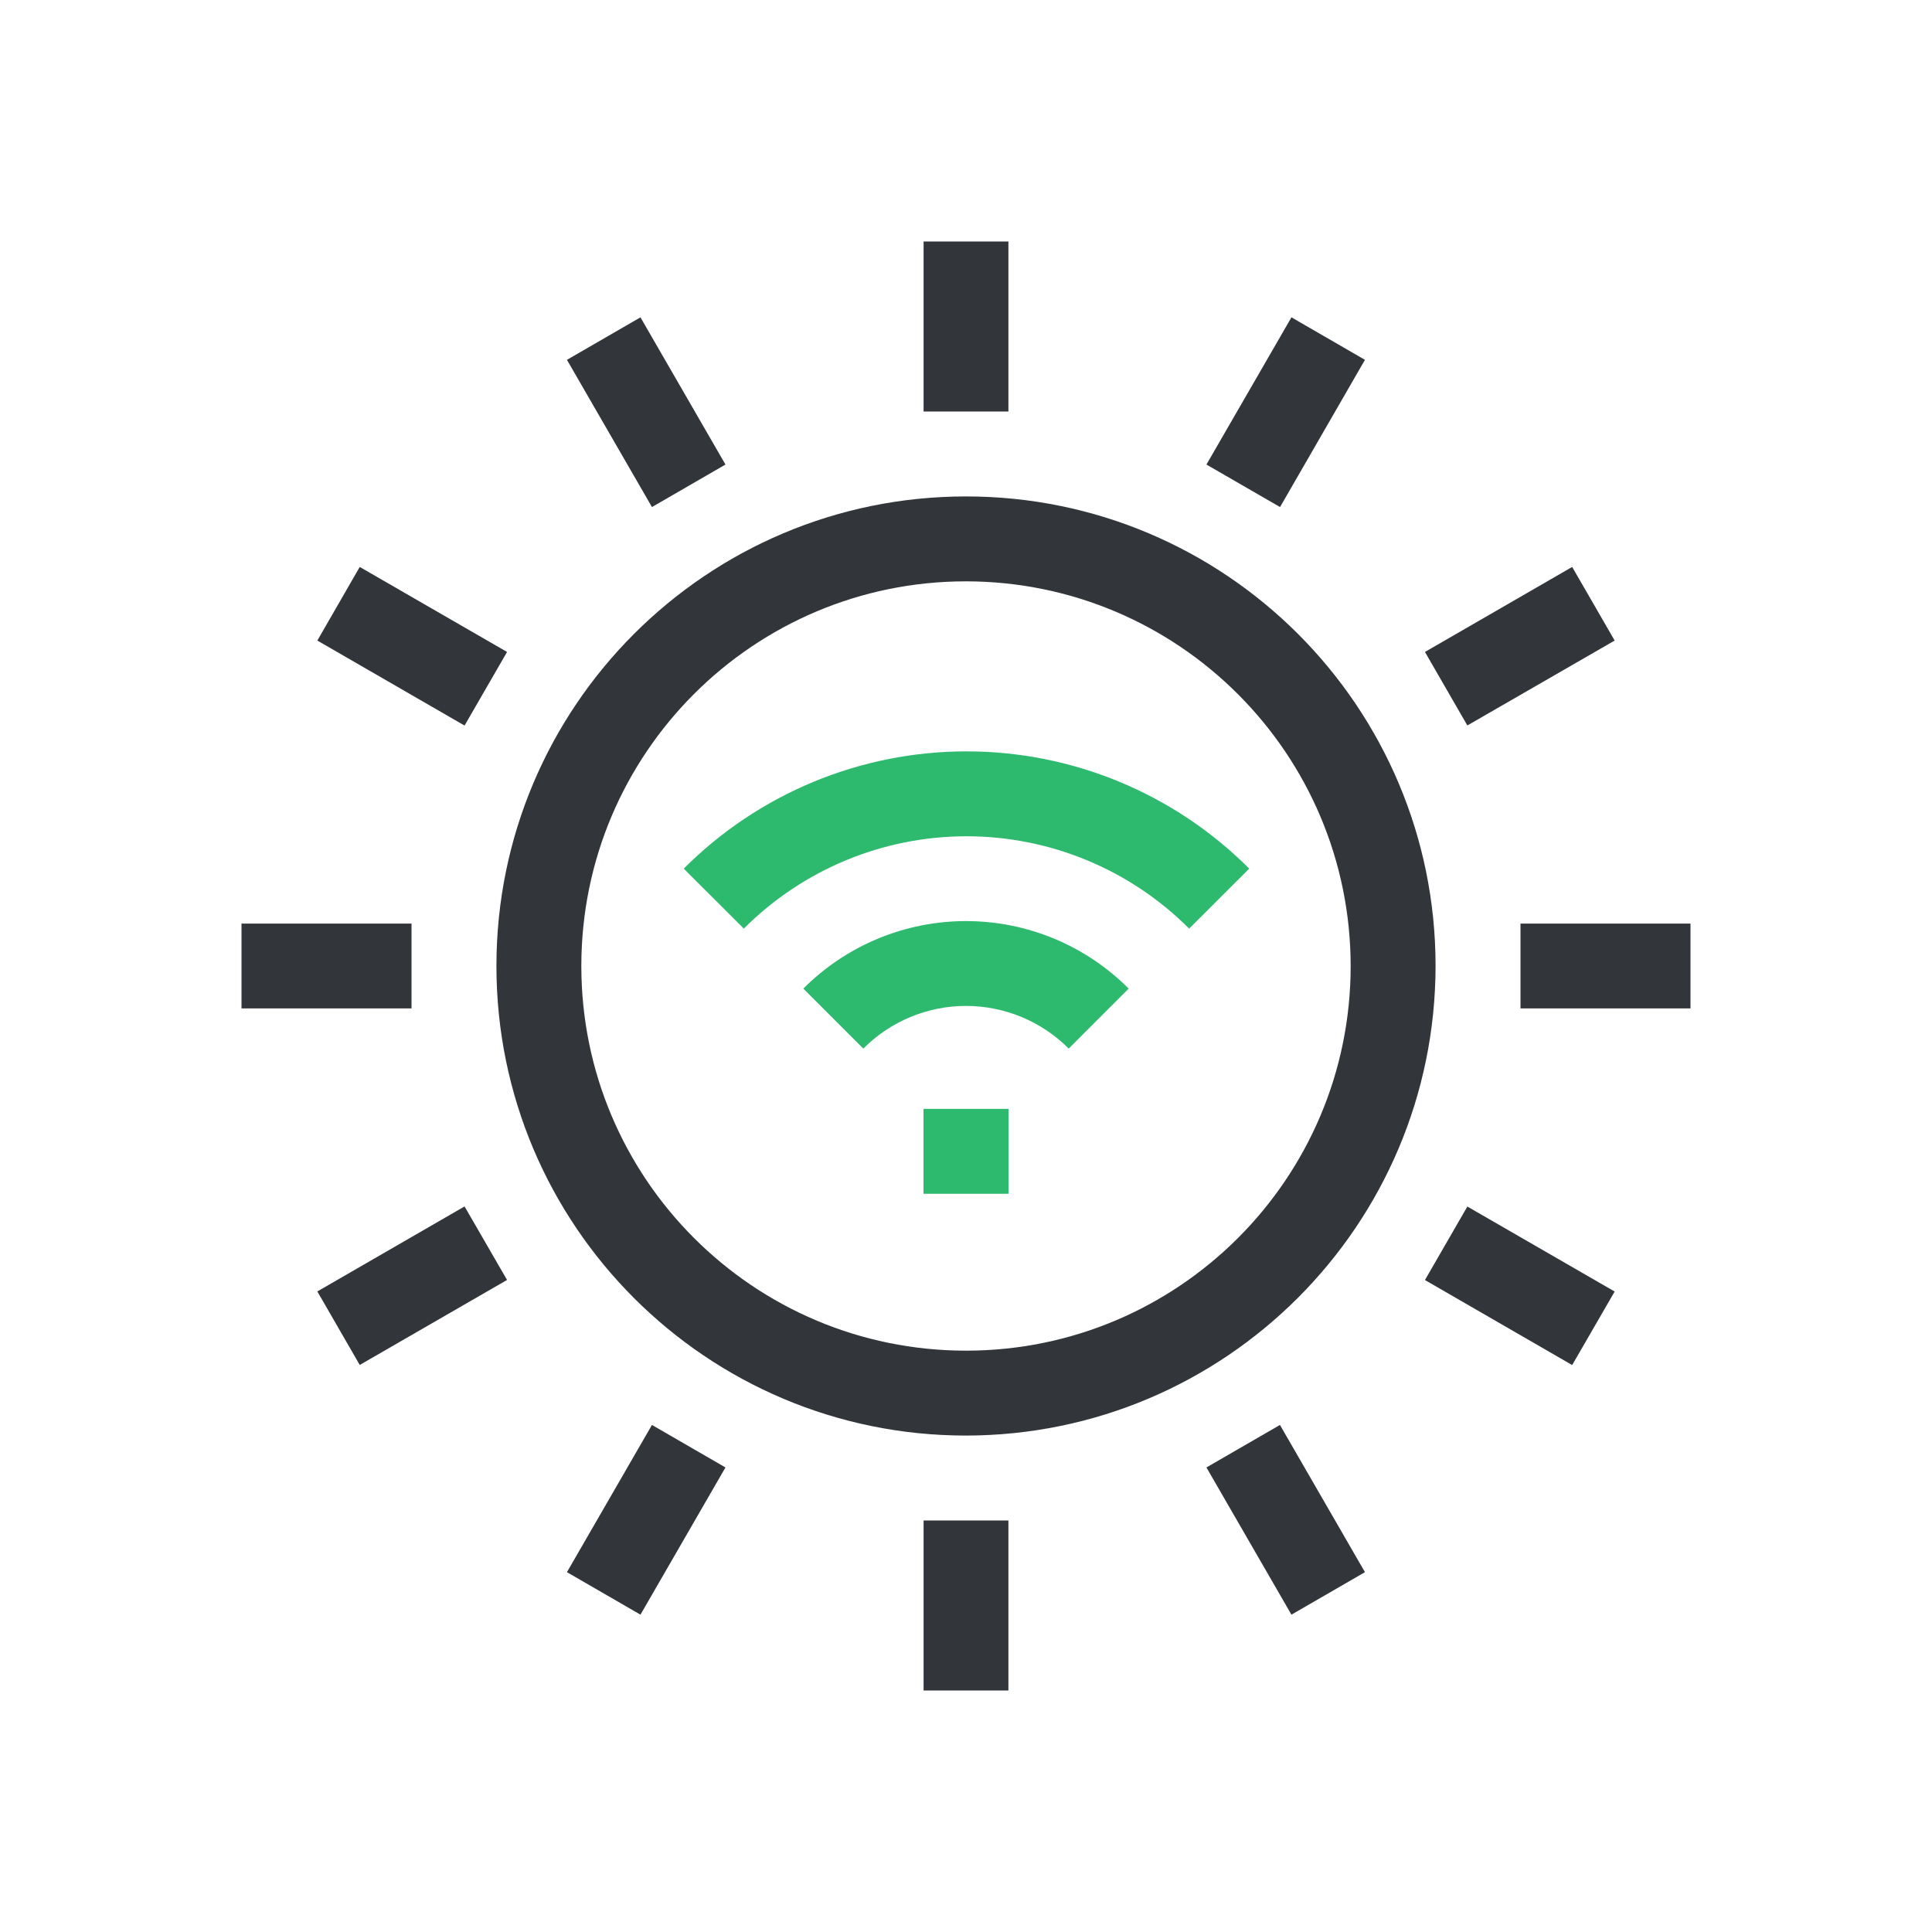
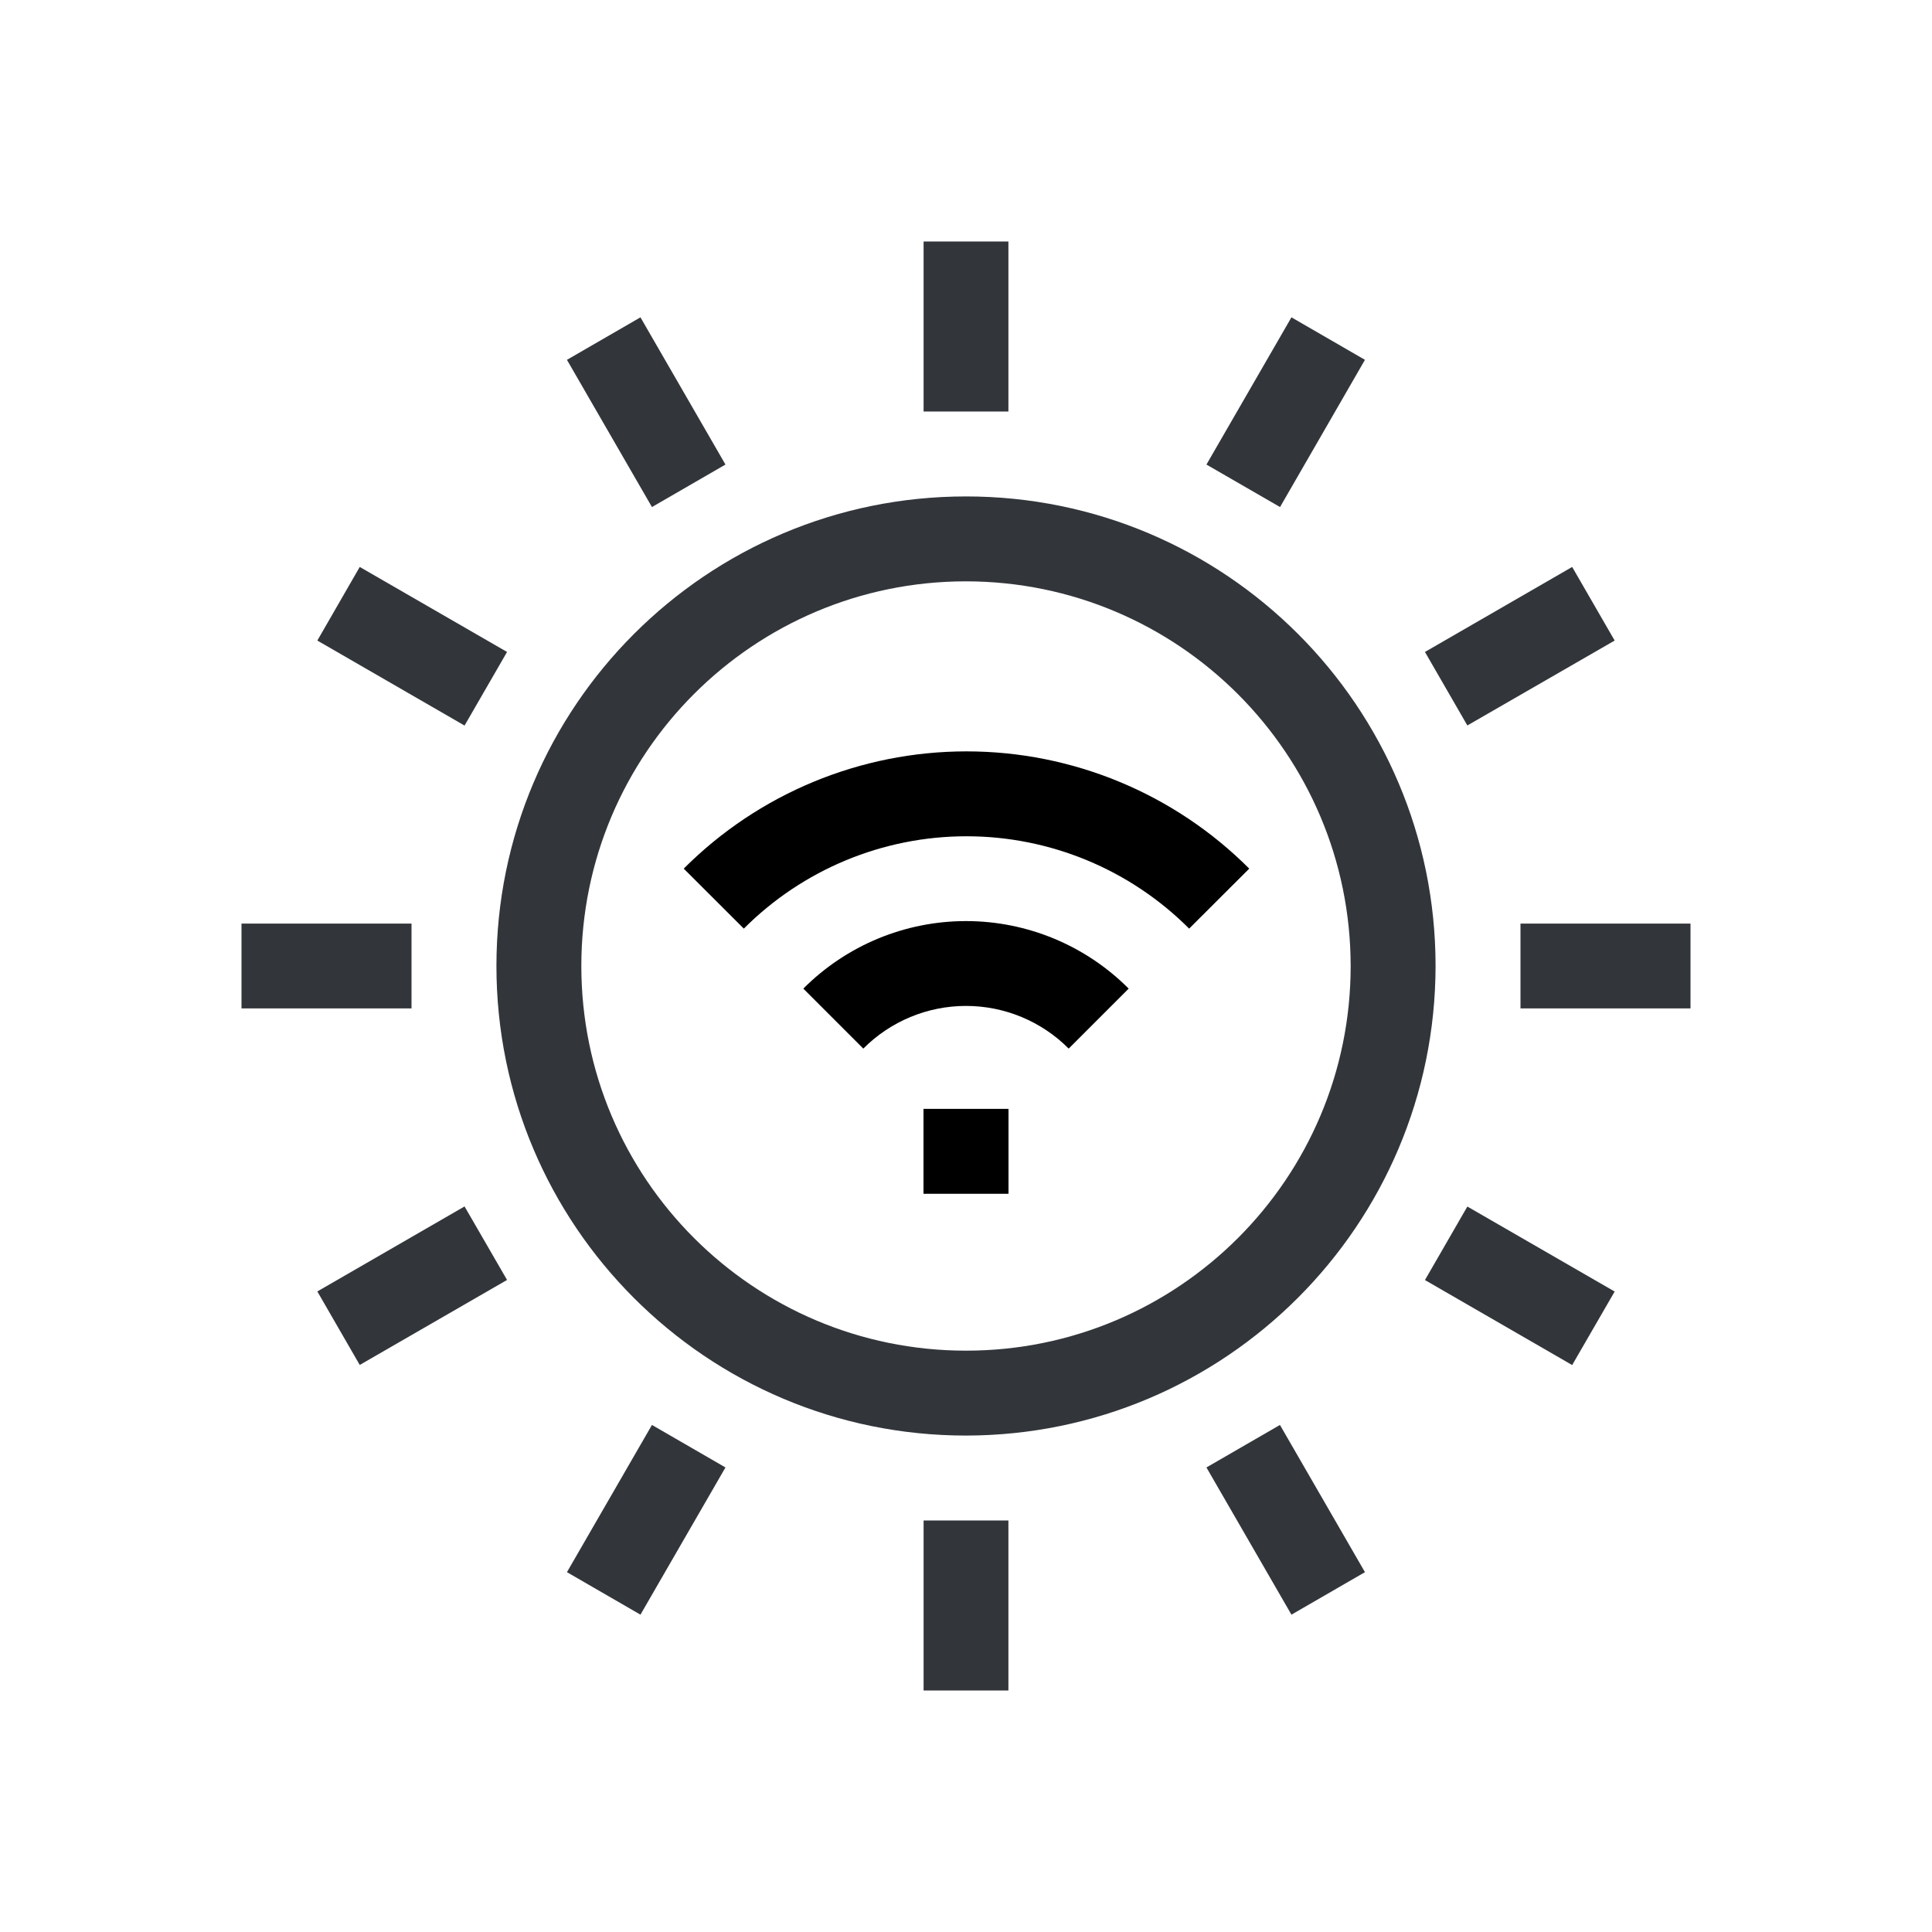
<svg xmlns="http://www.w3.org/2000/svg" viewBox="0 0 200 200">
  <g fill="#32363b">
    <path d="m100 148.61a48.61 48.61 0 1 1 48.61-48.61 48.67 48.67 0 0 1 -48.61 48.61zm0-88.43a39.82 39.82 0 1 0 39.82 39.82 39.86 39.86 0 0 0 -39.82-39.82z" />
    <path d="m95.61 25h8.78v17.6h-8.78z" />
    <path d="m58.69 37.25 7.61-4.4 8.8 15.24-7.61 4.4z" />
    <path d="m32.85 66.31 4.39-7.62 15.25 8.8-4.4 7.62z" />
    <path d="m25 95.61h17.6v8.78h-17.6z" />
    <path d="m32.85 133.69 15.24-8.8 4.4 7.61-15.25 8.8z" />
    <path d="m58.69 162.75 8.8-15.24 7.61 4.4-8.8 15.24z" />
    <path d="m95.61 157.4h8.78v17.6h-8.78z" />
    <path d="m124.89 151.91 7.61-4.4 8.8 15.24-7.61 4.4z" />
    <path d="m147.51 132.51 4.39-7.61 15.25 8.8-4.4 7.61z" />
    <path d="m157.4 95.61h17.6v8.78h-17.6z" />
    <path d="m147.51 67.49 15.24-8.8 4.4 7.62-15.25 8.79z" />
    <path d="m124.89 48.09 8.8-15.24 7.61 4.4-8.79 15.24z" />
  </g>
-   <path d="m95.6 114.79h8.8v8.79h-8.8z" fill="#2eba6e" />
-   <path d="m89.37 108.55-6.21-6.21a23.78 23.78 0 0 1 33.68 0l-6.21 6.21a15 15 0 0 0 -21.26 0z" fill="#2eba6e" />
-   <path d="m77 96.13-6.22-6.21a41.36 41.36 0 0 1 58.54 0l-6.22 6.21a32.57 32.57 0 0 0 -46.1 0z" fill="#2eba6e" />
+   <path d="m95.6 114.79h8.8v8.79h-8.8z" fill="currentColor" />
+   <path d="m89.37 108.55-6.21-6.21a23.78 23.78 0 0 1 33.68 0l-6.21 6.21a15 15 0 0 0 -21.26 0z" fill="currentColor" />
+   <path d="m77 96.13-6.22-6.21a41.36 41.36 0 0 1 58.54 0l-6.22 6.21a32.57 32.57 0 0 0 -46.1 0z" fill="currentColor" />
</svg>
